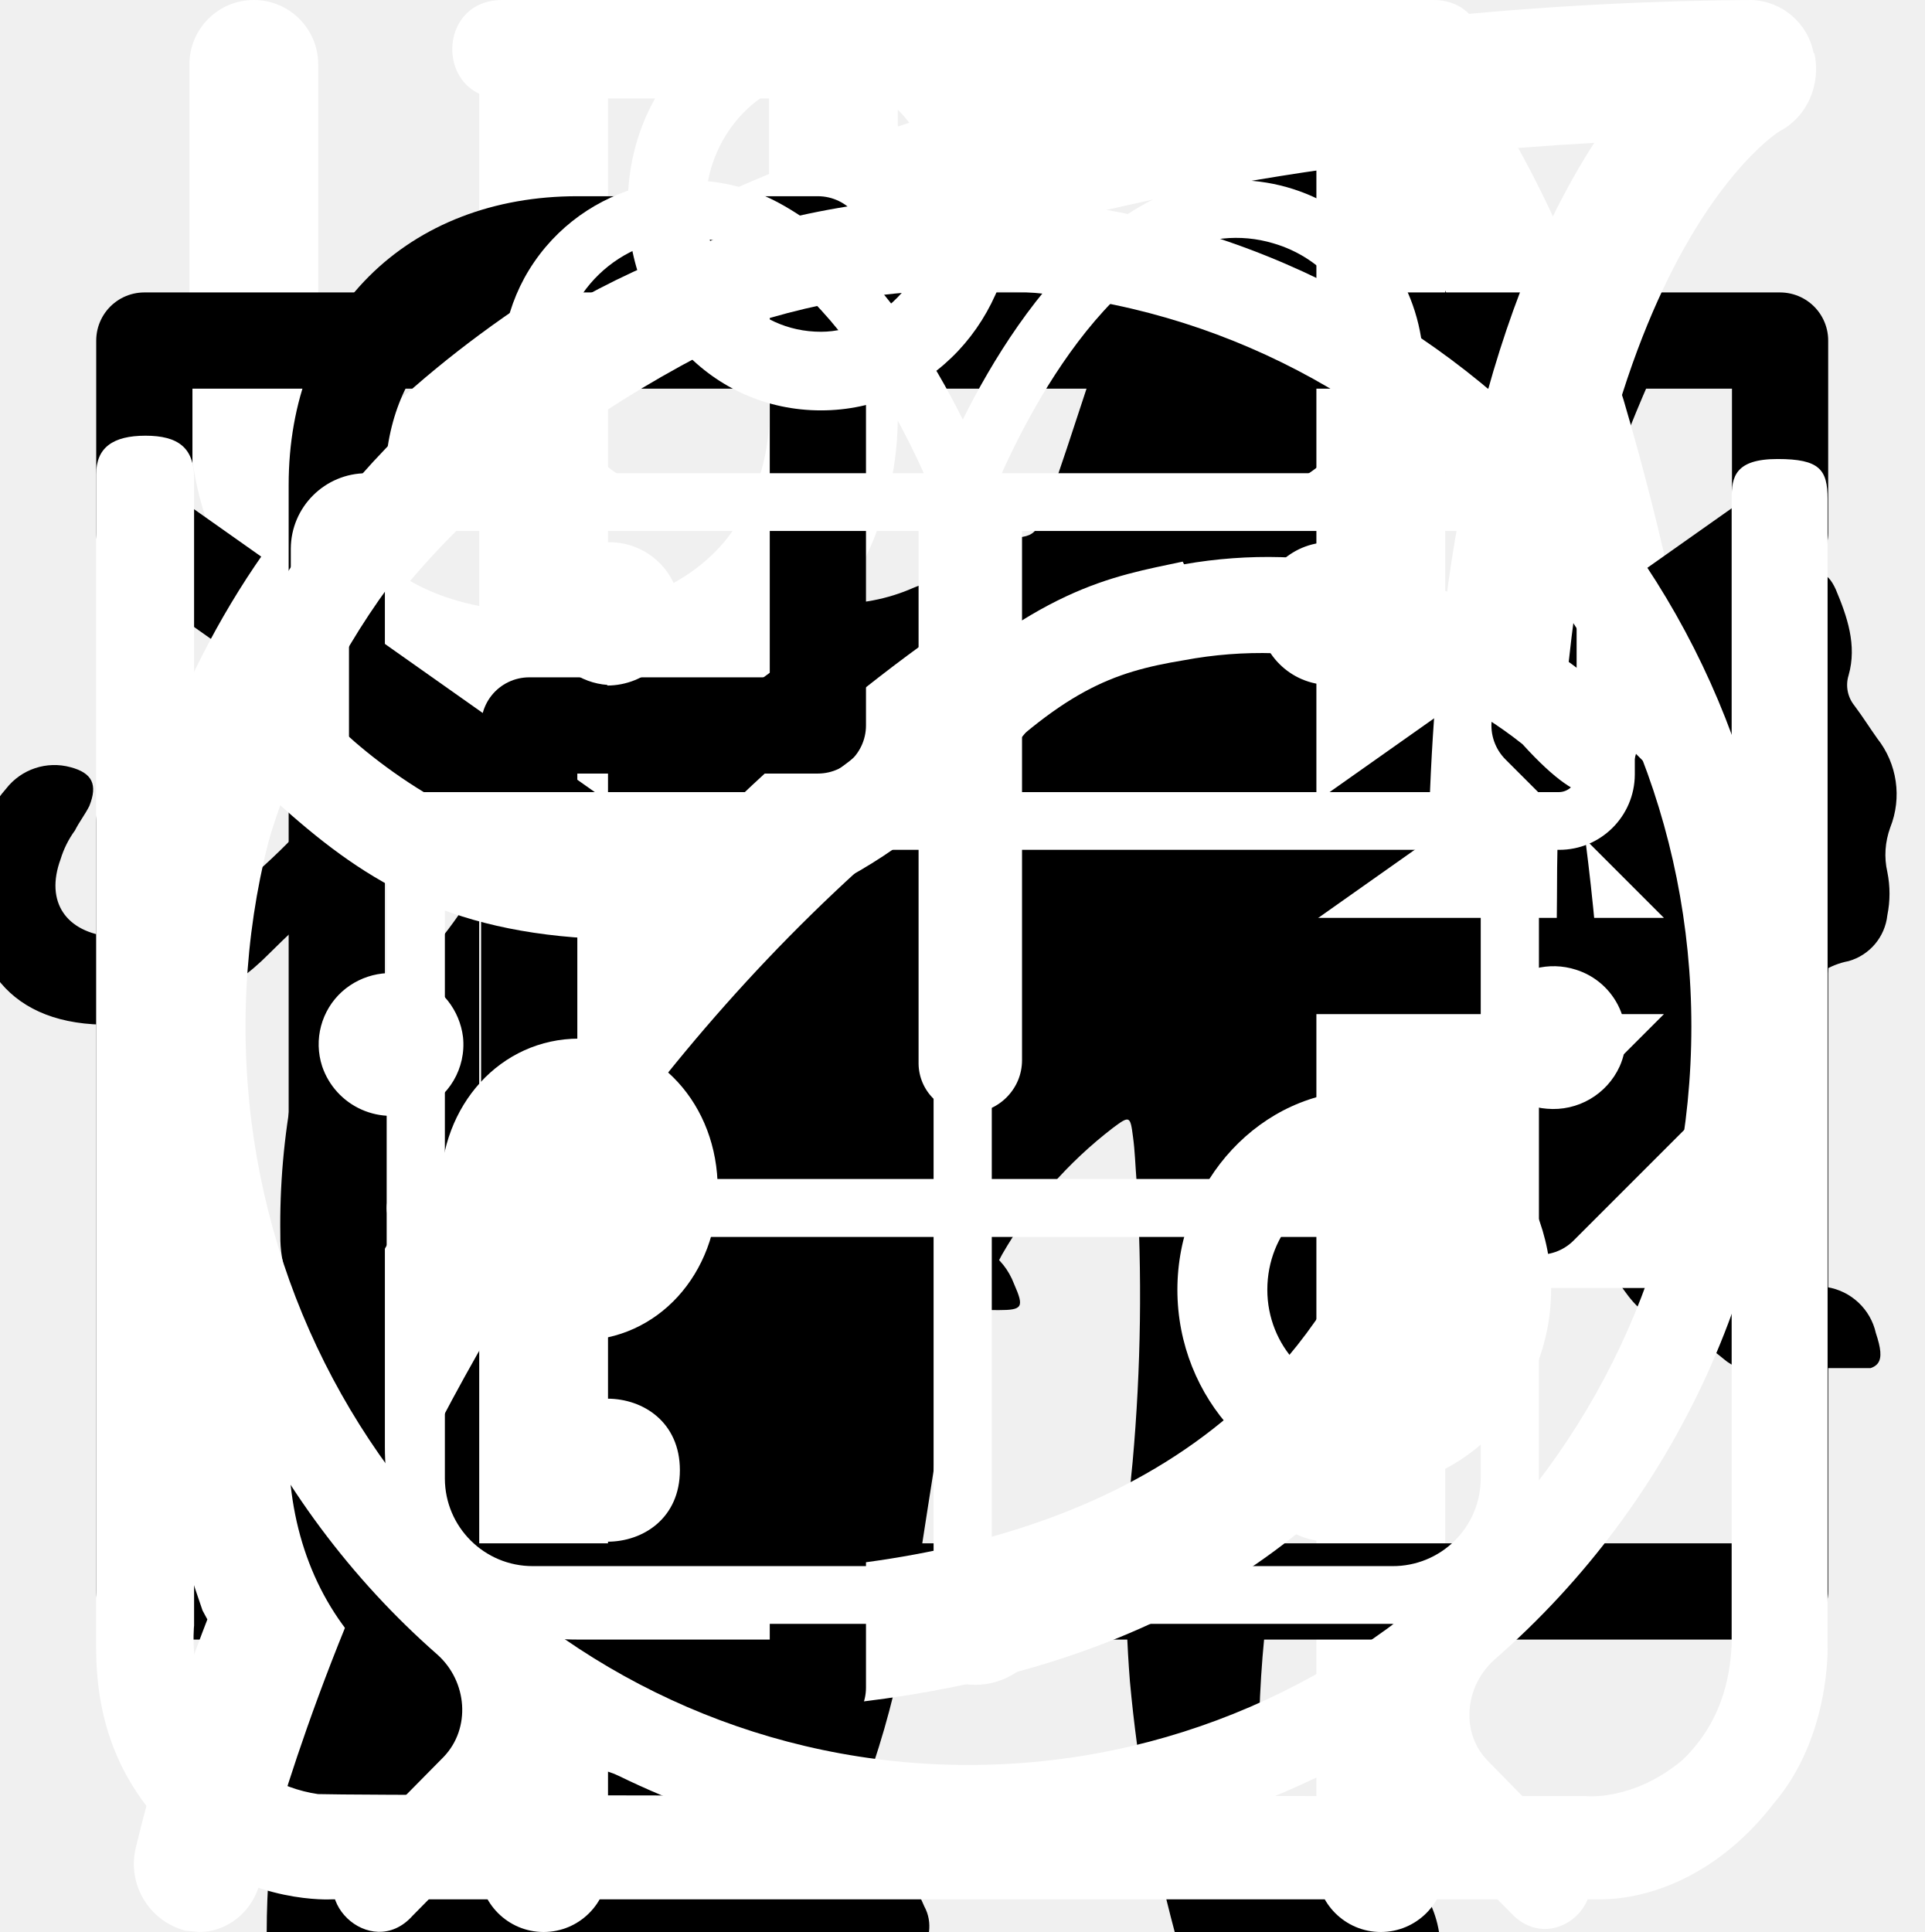
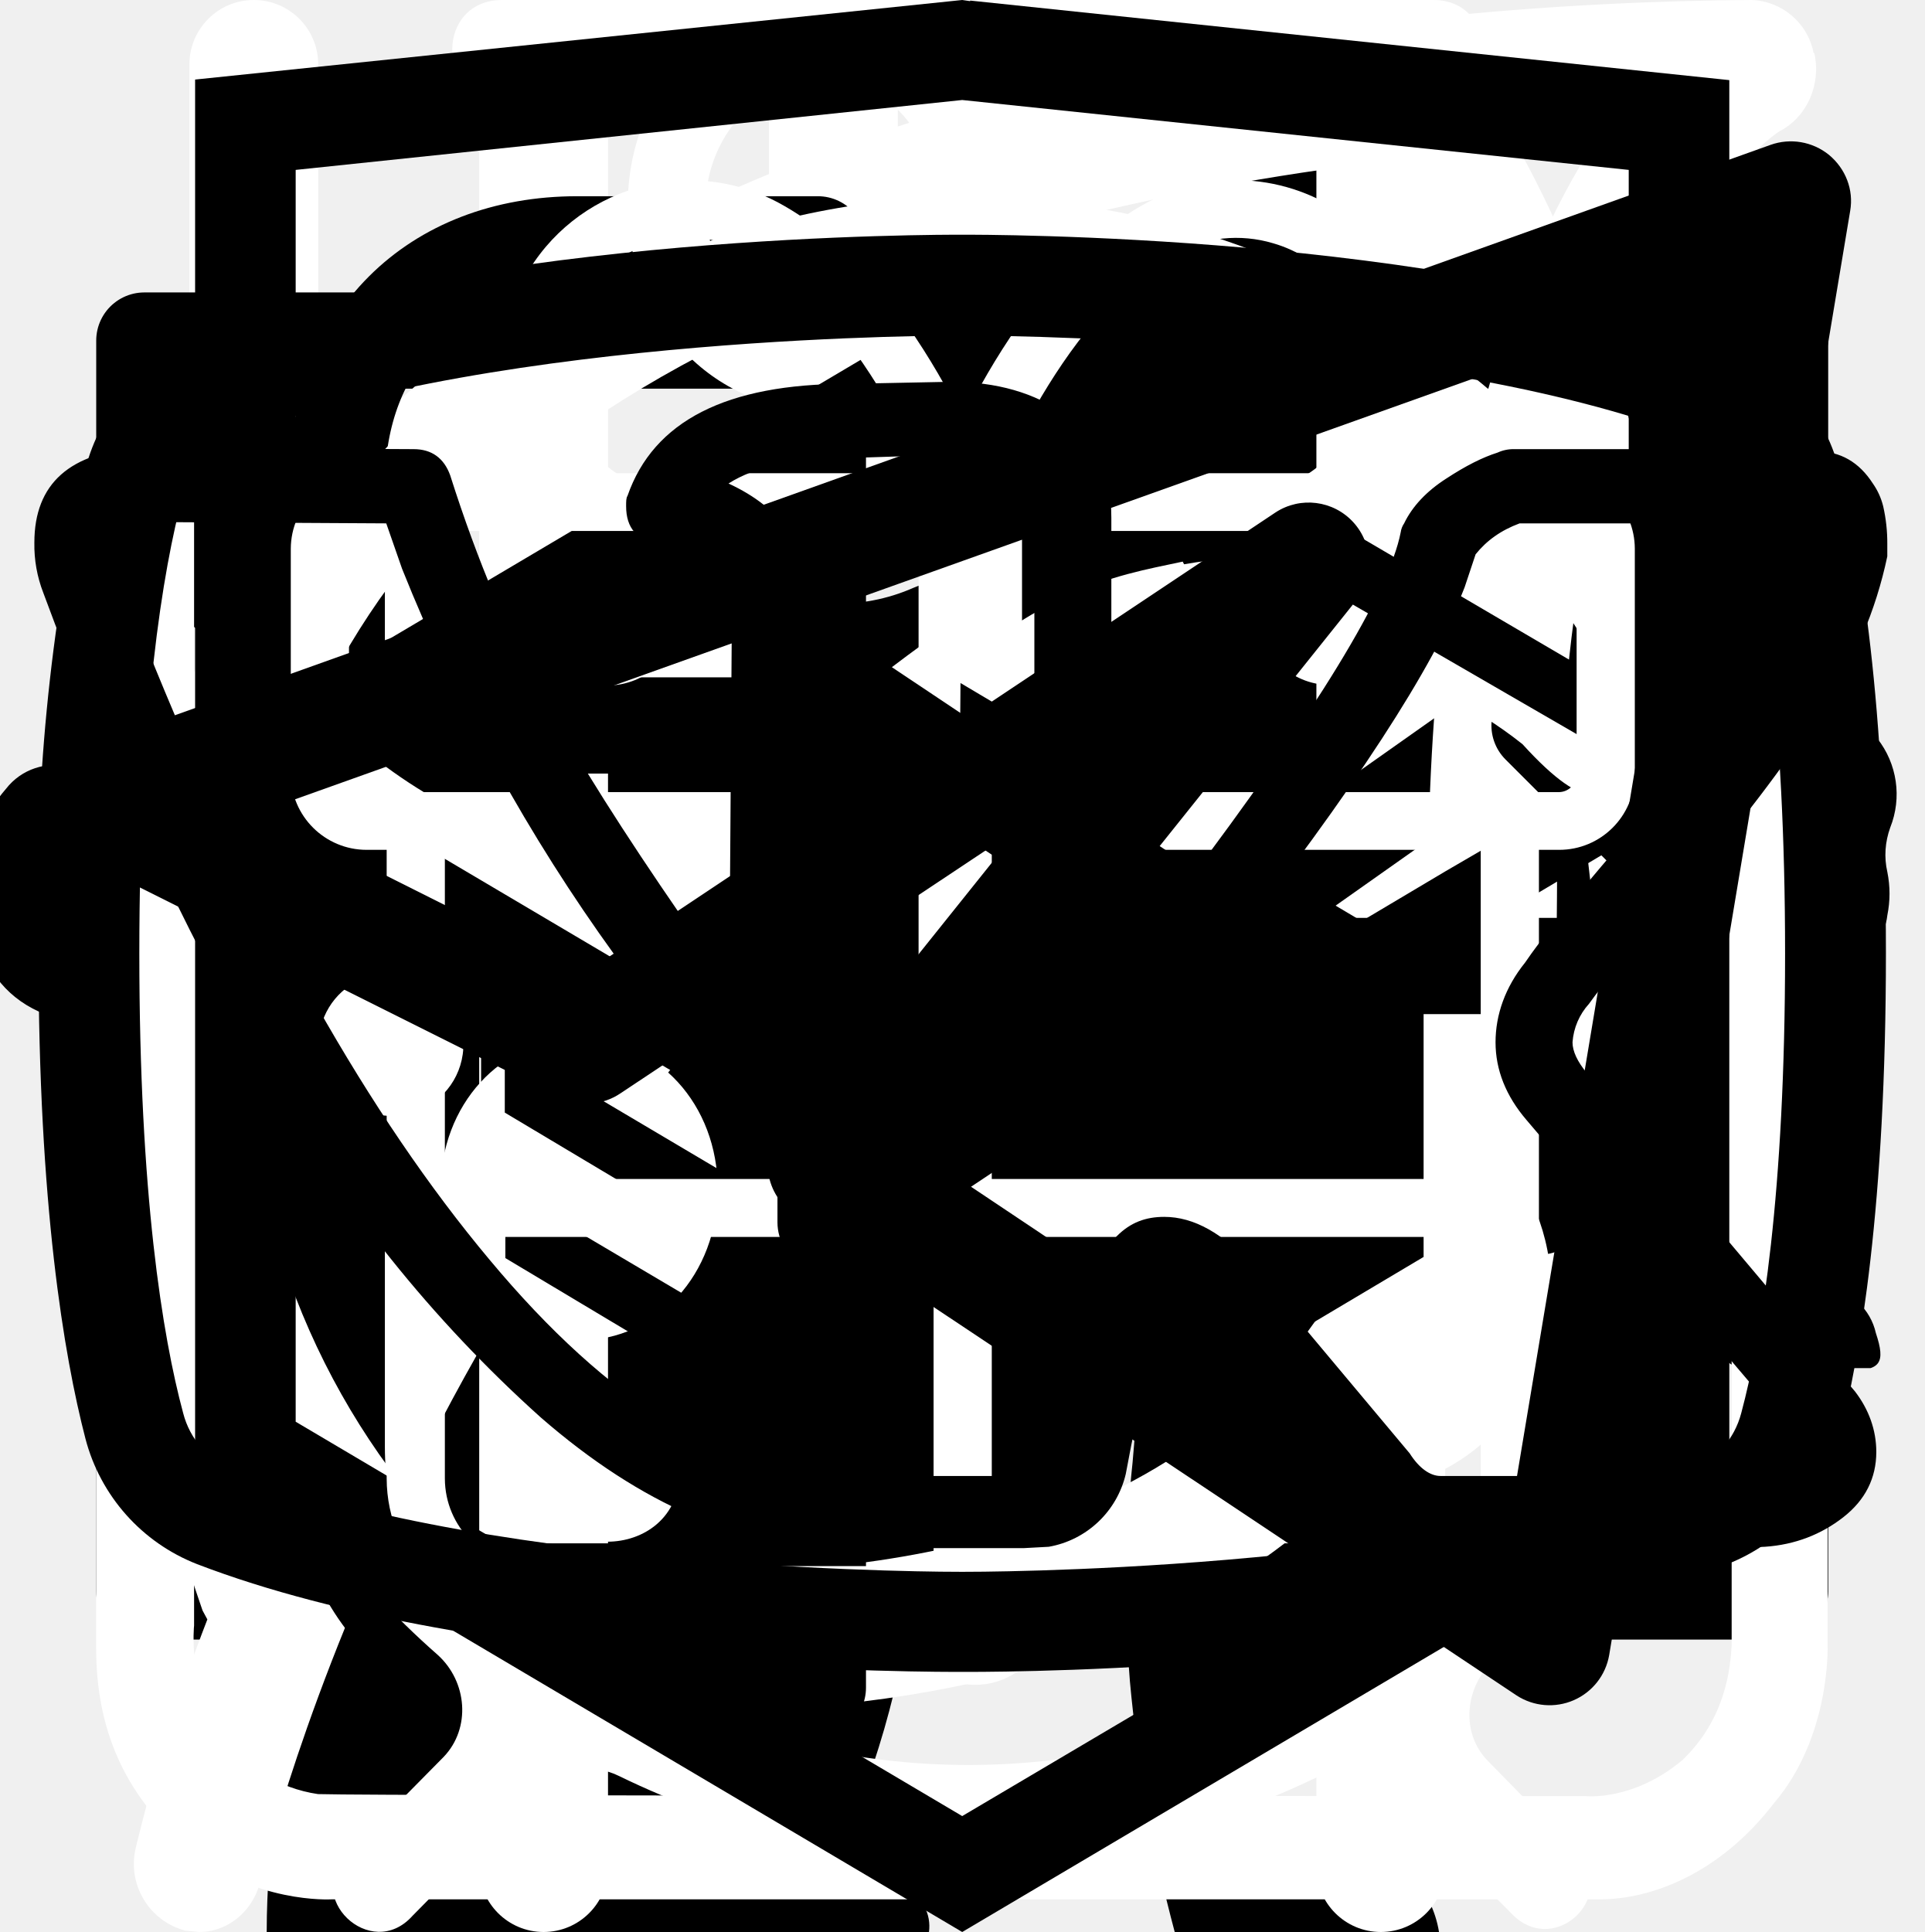
<svg xmlns="http://www.w3.org/2000/svg">
  <style>:root svg:not(:target){display:none}</style>
  <svg viewBox="0 0 67 28" fill="none" id="cat-pro">
    <g clip-path="url(#cat-pro_0)">
      <path d="M60.56 2.88a7.6 7.6 0 0 1 2.25-2.3c.5-.35.8-.35 1.1.3.4.95.75 1.95.45 3a1.14 1.14 0 0 0 .2 1.05c.3.4.55.8.8 1.15a3.13 3.13 0 0 1 .45 3.1c-.18.5-.22 1.03-.1 1.55.1.5.1 1 0 1.5a1.87 1.87 0 0 1-1.35 1.6 2.6 2.6 0 0 0-1.6 1 .53.53 0 0 1-.45.25c-.6.1-2.1-1.25-2.1-1.85v-.3c.05-1.8-.05-1.95-1.7-2.7a2.2 2.2 0 0 1-.9-.6c-.3-.4-.7-.35-1.15-.2-.45.15-.7.45-.65.95.15 1.2.2 2.43.15 3.65 0 .14.04.27.1.4 1.55 2.25 2.15 4.9 2.9 7.45.6 1.95 1.7 3 3.7 3.15.32.02.64.07.95.15a2.08 2.08 0 0 1 1.7 1.6c.35 1.05.15 1.3-.9 1.3h-3.25c-.42.02-.83-.12-1.15-.4a5.86 5.86 0 0 0-1.7-1 3.63 3.63 0 0 1-1.7-1.3 14.3 14.3 0 0 0-2-2.25c-1.4-1.45-2.9-2.85-4.2-4.35a5.69 5.69 0 0 1-1.6-3.8c0-.45-.1-.65-.6-.45a.96.96 0 0 1-.5.15c-1.4 0-2.1.85-2.6 2.1-.45 1.05-1.05 2.05-1.6 3.1a5.2 5.2 0 0 0-.5 2.1c0 1.2.3 1.6 1.4 2 .7.25 1.35.5 1.7 1.2.4.8.3 1-.55 1.05h-3.4a.94.94 0 0 1-.95-.55l-.9-1.5a3.02 3.02 0 0 1-.35-2.7c.22-.87.23-1.78.05-2.65a4.21 4.21 0 0 1 .85-3.5c.3-.35.3-.5-.2-.6a25.03 25.03 0 0 1-5.95-2.1c-1.6-.6-1.9-.5-2.35 1.15-.4 1.4-.8 2.8-1.1 4.25-.35 1.6.05 3.1.55 4.6.2.6.8.55 1.25.7 1 .3 1.85.7 2.25 1.75.35.8.3.9-.55.9-.85 0-1.7-.05-2.6 0-.76.01-1.5-.23-2.1-.7-2.4-1.6-3.1-4.05-3.3-6.7-.1-1.65-1-2.95-2.05-4.2-.2-.25-.4-.35-.7-.15-1.07.59-2.2 1.1-3.35 1.5a13.36 13.36 0 0 0-6.1 4.4 5.32 5.32 0 0 0-1.1 2.55c-.15.9.1 1.3 1 1.55s1.35.75 1.45 1.7c.05.4-.1.6-.5.6h-4.05a.82.82 0 0 1-.65-.4 4.28 4.28 0 0 1-.95-2.75 25.3 25.3 0 0 1 .45-5.15 3.15 3.15 0 0 1 1.7-2.4c2.95-1.4 4.5-4.05 5.9-6.8.3-.55.05-.65-.45-.6-1.4.2-2.73.74-3.85 1.6a35.31 35.31 0 0 0-4.15 3.55 8.33 8.33 0 0 1-5.15 2.45c-3.65.2-5.35-1.85-5.2-5.15.03-1.13.46-2.2 1.2-3.05a2.13 2.13 0 0 1 2.25-.75c.75.2.95.6.65 1.35-.15.3-.35.55-.5.85-.22.3-.39.64-.5 1-.55 1.5.2 2.55 1.75 2.7 1.65.15 3-.55 4.25-1.55 1.5-1.2 2.85-2.6 4-4.15a10.4 10.4 0 0 1 7.2-4.05c1.15-.15 2.15-.65 3.25-.95a20.7 20.7 0 0 1 6.35-.9 6.5 6.5 0 0 0 2.9-.55c2.45-1 5-1 7.55-.5 2 .4 4 .9 5.95 1.4 1.16.21 2.35.18 3.5-.1 2.2-.56 4.44-.9 6.7-1a9.08 9.08 0 0 1 4.3.85c1 .45 1 .45.75 1.4Z" fill="#000" />
    </g>
    <defs>
      <clipPath id="cat-pro_0">
        <path fill="#fff" d="M0 0h67v28h-67z" />
      </clipPath>
    </defs>
  </svg>
  <svg viewBox="0 0 36 50" fill="none" id="cat-slim">
    <g clip-path="url(#cat-slim_0)">
      <path d="M28.2 0h-.2c-.32.19-.59.47-.74.82a8.03 8.03 0 0 0-.67 1.76.84.84 0 0 1-.76.69 3.77 3.77 0 0 0-2.69 1.95c-.37.66-.69 1.35-.95 2.06-.73 1.9-1.29 3.85-1.98 5.77-.32.87-.34.87-1.32.87-1.16 0-1.08-.18-1.1 1.1 0 .41.13.62.56.6.13 0 .33-.07.39.1.05.18-.13.26-.23.36a4.63 4.63 0 0 1-2.23 1.26c-.97.26-1.97.47-2.92.79-2.45.82-4.7 1.96-6.46 3.9a14.44 14.44 0 0 0-2.44 4.04c-1.89 4.46-2.8 9.15-3.51 13.88a97.06 97.06 0 0 0-.75 6.7c-.1 1.1-.2 2.23-.2 3.35h17.14c.03-.23-.01-.46-.12-.66a2.58 2.58 0 0 0-1.97-1.58c-.36-.08-.4-.2-.18-.48.36-.48.64-1.02.82-1.6.84-2.47 1.16-5.06 1.57-7.62.23-1.96.83-3.85 1.77-5.59a11.13 11.13 0 0 1 2.87-3.28c.43-.32.45-.32.52.23.05.36.06.74.09 1.11a48.2 48.2 0 0 1-.1 7.31c-.2 1.88-.22 3.78-.07 5.67.2 2.2.59 4.36 1.16 6.49h6.84a2.8 2.8 0 0 0-2.18-2.29c-.64-.1-1.3-.07-1.93.1-.31.08-.44 0-.46-.33-.22-2.73-.04-5.47.51-8.16a91.8 91.8 0 0 0 1.57-9.37c.14-1.27.54-2.5 1.18-3.6.6-1.1 1.14-2.23 1.74-3.33a3.03 3.03 0 0 0 .22-2.67c-.14-.37-.27-.74-.44-1.1-.52-1-1.03-2-1.5-3-.26-.52-.2-.59.36-.6.84 0 .84 0 .86-.85v-.34c0-.35-.14-.55-.52-.51h-.78c-.36 0-.46-.15-.37-.52a3.22 3.22 0 0 1 2.64-2.28 11.3 11.3 0 0 1 3.4.22.51.51 0 0 0 .65-.33 40 40 0 0 1 .66-1.55.52.52 0 0 0-.05-.58c-1.65-2.1-3.43-4.05-5.87-5.3a.77.77 0 0 1-.45-.58 9.8 9.8 0 0 0-.65-2.14 1.8 1.8 0 0 0-.73-.89Z" fill="#000" />
    </g>
    <defs>
      <clipPath id="cat-slim_0">
        <path fill="#fff" d="M0 0h36v50h-36z" />
      </clipPath>
    </defs>
  </svg>
  <svg viewBox="0 0 26 30" fill="none" id="icon-eat">
    <path fill-rule="evenodd" clip-rule="evenodd" d="M19.12.08a1 1 0 0 1 1.09.21c.9.91 2.1 2.88 3.06 5.92a42.6 42.6 0 0 1 1.73 12.79 1 1 0 0 1-1 1h-3.5v9a1 1 0 1 1-2 0v-28a1 1 0 0 1 .62-.92Zm1.38 17.92h2.5a39.62 39.62 0 0 0-1.64-11.19 22.4 22.4 0 0 0-.86-2.3v13.49Zm-14-18a1 1 0 0 1 1 1v28a1 1 0 1 1-2 0v-28a1 1 0 0 1 1-1Z" fill="#fff" />
    <path fill-rule="evenodd" clip-rule="evenodd" d="M2 0a1 1 0 0 1 1 1v5.5c0 .56.2 1.32.7 1.92.48.56 1.31 1.08 2.8 1.08a1 1 0 1 1 0 2 5.41 5.41 0 0 1-4.33-1.8 5.07 5.07 0 0 1-1.17-3.2v-5.5a1 1 0 0 1 1-1Z" fill="#fff" />
    <path fill-rule="evenodd" clip-rule="evenodd" d="M11 0a1 1 0 0 0-1 1v5.5c0 .56-.2 1.32-.7 1.92-.48.56-1.31 1.08-2.8 1.08a1 1 0 0 0 0 2 5.4 5.4 0 0 0 4.33-1.8 5.07 5.07 0 0 0 1.17-3.2v-5.5a1 1 0 0 0-1-1Z" fill="#fff" />
  </svg>
  <svg viewBox="0 0 20 20" fill="none" id="icon-email">
    <path d="M1.5 8.5v8h17v-8m-17-5h17v2l-8.5 6-8.5-6v-2Z" stroke="#000" stroke-linecap="round" stroke-linejoin="round" />
  </svg>
  <svg viewBox="0 0 25 28" fill="none" id="icon-leaf">
    <path d="M24.84.77a.95.95 0 0 0-.9-.77h-.01c-4.94.03-16.95.92-21.8 8.38-2.51 3.88-2.73 8.91-.64 14.96l.07.13a25.93 25.93 0 0 0-1.04 3.32 1 1 0 0 0 .72 1.19l.2.02c.43 0 .81-.32.9-.79.03-.1 2.42-10.37 10.86-16.38.43-.3.55-.93.26-1.38a.9.9 0 0 0-1.3-.28c-4.79 3.4-7.74 8-9.47 11.65-1.24-4.57-.92-8.37.99-11.3 3.74-5.76 12.62-7.15 17.98-7.45-1.16 1.8-2.41 5.1-2.41 10.93 0 3.12-.83 5.52-2.47 7.14-2.62 2.6-6.88 2.83-10 2.58-.51-.04-.96.38-1 .93-.04.55.35 1.03.86 1.07.63.05 1.3.08 1.99.08 3.17 0 6.86-.66 9.42-3.2 2.04-2 3.07-4.9 3.07-8.6 0-9.1 3.22-11.1 3.23-11.1.4-.21.6-.68.5-1.13Z" fill="#fff" />
  </svg>
  <svg viewBox="0 0 20 20" fill="none" id="icon-phone">
    <path d="M10 10h8.5m0 0-2.5-2.5m2.5 2.5-2.5 2.5m-7.5-10v5h-3v5h3v5h-2.5c-1.5 0-2.5-1-2.5-2.5v-10c0-1.5 1-2.5 2.5-2.5h2.5Z" stroke="#000" stroke-linecap="round" stroke-linejoin="round" />
  </svg>
  <svg viewBox="0 0 27 31" fill="none" id="icon-watch">
    <path d="M6.12 0c-1.07 0-1.07 1.58 0 1.58h6.67v1.6a13.21 13.21 0 0 0-12.23 13.3c0 4.02 1.75 7.64 4.52 10.07.48.43.54 1.18.1 1.64l-1.53 1.55c-.75.69.36 1.75 1.03 1l2-2.03c.36-.34.88-.43 1.32-.21a12.79 12.79 0 0 0 11.1.06c.43-.21.96-.13 1.3.21l1.95 1.97c.68.64 1.66-.31 1.04-1l-1.45-1.48c-.45-.45-.38-1.2.1-1.63a13.47 13.47 0 0 0 4.62-10.16 13.2 13.2 0 0 0-12.27-13.28v-1.6h6.67c1.06 0 1.06-1.59 0-1.59h-14.94Zm-4.12 16.47c0-6.53 5.2-11.82 11.6-11.82 6.41 0 11.6 5.3 11.6 11.82 0 6.55-5.19 11.85-11.6 11.85-6.4 0-11.6-5.3-11.6-11.85Zm10.8-8.09c0-1.1 1.66-1.1 1.66 0v8.63c0 .23-.09.44-.25.6a.86.86 0 0 1-.6.25.82.82 0 0 1-.57-.23.8.8 0 0 1-.24-.56v-8.69Zm-5 2.62c.31 0 .61-.12.83-.34a1.14 1.14 0 0 0-.82-1.96c-.3.02-.56.16-.75.37a1.14 1.14 0 0 0 .75 1.92Zm11.6 0c.31 0 .6-.12.82-.34a1.14 1.14 0 0 0-.82-1.96 1.14 1.14 0 0 0 0 2.29Zm-10.43 12.59c0 1.53-2.33 1.53-2.33 0s2.33-1.53 2.33 0Zm4.64 3.44a1.18 1.18 0 0 0 1.17-.68 1.14 1.14 0 0 0-.7-1.56 1.17 1.17 0 0 0-1.22.32 1.14 1.14 0 0 0 .75 1.92Zm-8.12-10.39a1.14 1.14 0 0 1-.69 1.17 1.17 1.17 0 0 1-1.57-.7 1.14 1.14 0 0 1 .32-1.2 1.17 1.17 0 0 1 1.94.73Zm17.39 1.15a1.17 1.17 0 0 0 1.17-.68 1.14 1.14 0 0 0-.7-1.55 1.17 1.17 0 0 0-1.22.32 1.14 1.14 0 0 0 .75 1.91Zm-2.32 5.8c0 1.53-2.32 1.53-2.32 0s2.32-1.53 2.32 0Z" fill="#fff" />
  </svg>
  <svg viewBox="0 0 27 29" fill="none" id="icon-water">
    <path d="M11.38 0c-1.64 0-2.9 1.36-2.9 3.08s1.26 3.08 2.9 3.08c1.63 0 2.9-1.36 2.9-3.08s-1.27-3.08-2.9-3.08Zm0 1.18c1 0 1.72.84 1.72 1.9 0 1-.8 1.9-1.72 1.9-1 0-1.73-.84-1.73-1.9 0-1 .78-1.9 1.72-1.9Zm-10.88 23.56c0 1.18.4 2.18 1.36 3 1 .84 2.17.77 2.17.77h19.04c.77 0 1.8-.38 2.62-1.45.85-1 .8-2.36.8-2.36v-17.21c0-.44-.12-.6-.75-.6-.64 0-.69.27-.69.59v17.22c-.02.3-.07 1.08-.74 1.72-.74.62-1.45.54-1.45.54s-18.13 0-19.03-.03a2.14 2.14 0 0 1-1.45-.9c-.51-.73-.41-1.63-.41-1.63v-17.22c0-.46-.24-.64-.73-.64s-.74.18-.74.58v17.62Zm16.31-16.31c-1.08.23-2.17.38-4.26 2.35-2.08 2-3.62 1.9-5.16 1.82-1.54-.1-3.17-1.54-3.45-1.9-.33-.36-.9-.12-1.08.11-.16.24-.16.64.1 1 1.27 1.18 2.45 2.08 4.72 2.26a7.5 7.5 0 0 0 5.89-2.26c1.45-1.45 2.17-1.72 3.26-1.9a6.3 6.3 0 0 1 5.08 1.26c1 1.1 1.26.78 1.54.48.54-.72-.23-1.27-1.1-1.9a7.24 7.24 0 0 0-5.52-1.28l-.02-.04Zm-9.06 7.16c-1.18 0-2.08 1-2.08 2.26 0 1.27.9 2.27 2.08 2.27 1.18 0 2.08-1 2.08-2.27s-.9-2.26-2.08-2.26Zm11.78.78c-1.54 0-2.8 1.36-2.8 2.99 0 1.63 1.26 2.99 2.8 2.99 1.54 0 2.81-1.36 2.81-3 0-1.62-1.27-2.98-2.8-2.98Zm0 1.45c.8 0 1.45.7 1.45 1.54a1.5 1.5 0 0 1-1.45 1.54c-.8 0-1.45-.7-1.45-1.54 0-.86.65-1.54 1.45-1.54Z" fill="#fff" />
  </svg>
+   <svg viewBox="0 0 28 34" id="logo-html">
+     <path d="m14.14.02-.14-.02-13.5 1.4v24.61l13.5 7.99 13.5-7.99v-24.6l-13.36-1.4Zm11.6 25-11.74 6.94-11.73-6.94v-10.1l11.68 6.93.02 1.25-8.02-4.75v1.23l8.04 4.8.02 1.3-8.05-4.76v1.22l8.04 4.81 8.12-4.83v-5.21l3.62-2.15v10.26Zm0-11.57-3.23 1.88-1.48.88-7.06-4.19-.01 1.23 6.04 3.57-.06.03-.13.07-.86.5-4.98-2.95-.01 1.22 3.93 2.33-.93.61-.02.01-2.97-1.74-.01 1.23 1.94 1.13-1.98 1.19-11.62-6.87 11.63-6.96 11.8 6.83Zm0-1.22-11.8-6.92-11.67 6.91v-9.23l11.73-1.23 11.73 1.23v9.24Z" />
+   </svg>
  <svg viewBox="0 0 78 81" fill="none" id="present">
    <path d="M64.02 35.63h-49.99a3.18 3.18 0 0 1-3.18-3.16v-9.47a3.18 3.18 0 0 1 3.18-3.16h49.98a3.17 3.17 0 0 1 3.19 3.16v9.47a3.17 3.17 0 0 1-3.18 3.16Zm-49.99-13.37c-.4 0-.74.34-.74.74v9.47c0 .4.33.74.74.74h49.98c.41 0 .75-.33.75-.74v-9.47c0-.4-.34-.74-.75-.74h-49.98Z" fill="#fff" />
    <path d="M57.04 68.08h-36.04a6.11 6.11 0 0 1-6.13-6.09v-27.57c0-.67.55-1.21 1.22-1.21.68 0 1.22.54 1.22 1.21v27.57a3.68 3.68 0 0 0 3.69 3.67h36.04a3.68 3.68 0 0 0 3.7-3.67v-27.57a1.22 1.22 0 0 1 2.44 0v27.57a6.11 6.11 0 0 1-6.14 6.1Z" fill="#fff" />
    <path d="M39.02 68.08c-.67 0-1.22-.54-1.22-1.2v-32.46c0-.67.55-1.21 1.22-1.21.68 0 1.22.54 1.22 1.21v32.45c0 .67-.54 1.21-1.22 1.21Zm-15.21-45.82a7.81 7.81 0 0 1-3.17-10.6 7.9 7.9 0 0 1 10.66-3.16c5.82 3.13 8.96 11.86 9.09 12.23l-2.3.8c-.03-.08-2.96-8.22-7.95-10.9a5.45 5.45 0 0 0-7.36 2.17 5.4 5.4 0 0 0 2.2 7.33l-1.17 2.13Z" fill="#fff" />
    <path d="m54.23 22.26-1.16-2.14a5.38 5.38 0 0 0-1.03-9.92 5.42 5.42 0 0 0-4.14.43c-4.98 2.68-7.91 10.82-7.94 10.9l-2.3-.8c.13-.37 3.27-9.1 9.08-12.23a7.86 7.86 0 0 1 11.29 9.1c-.6 2-1.95 3.66-3.8 4.66Zm7.72 29.6h-45.86c-.67 0-1.22-.55-1.22-1.21 0-.67.55-1.22 1.22-1.22h45.86a1.21 1.21 0 1 1 0 2.42Z" fill="#fff" />
  </svg>
+   <svg viewBox="0 0 21 18" id="telegram">
+     <path fill-rule="evenodd" clip-rule="evenodd" d="M19.96.15c.18.15.27.38.23.61l-2.63 15.76a.66.66 0 0 1-1.01.44l-7.88-5.25a.66.66 0 0 1-.15-.96l2.61-3.26-4.36 2.9a.66.66 0 0 1-.65.05l-5.26-2.63a.66.66 0 0 1 .08-1.2l18.38-6.57a.66.66 0 0 1 .64.11Zm-17.13 7.17 3.53 1.77 7.56-5.04a.66.66 0 0 1 .88.96l-4.8 6 6.43 4.3 2.28-13.66-15.88 5.67Z" />
+   </svg>
+   <svg viewBox="0 0 28 17" id="vkontakte">
+     <path d="M.5 2.34c0-.86.52-1.32 1.55-1.38l3.97.02c.26 0 .44.13.53.38.4 1.26.86 2.34 1.37 3.25.5.92 1.17 1.97 1.99 3.16.07.15.18.23.34.23.13 0 .22-.06.3-.18l.07-.28.03-4.35c0-.3-.07-.5-.23-.6-.15-.1-.43-.18-.83-.23-.32-.05-.48-.23-.48-.55 0-.07 0-.12.02-.15.38-1.09 1.44-1.63 3.2-1.63l1.5-.03c.67 0 1.23.16 1.67.48.44.32.67.82.67 1.5v5.72c.12.08.24.12.34.12.27 0 .5-.15.7-.45 1.95-2.58 3-4.31 3.17-5.18a.3.3 0 0 1 .05-.13c.12-.25.33-.47.61-.65.29-.19.53-.31.75-.38a.55.55 0 0 1 .24-.05h4.13l.26.03c.36 0 .63.16.83.47.07.1.12.21.15.33a2.4 2.4 0 0 1 .06.55v.18a6.11 6.11 0 0 1-.94 2.2 23.4 23.4 0 0 1-1.93 2.53c-.79.9-1.27 1.5-1.47 1.78a.93.93 0 0 0-.24.56c0 .13.07.28.21.45l3.9 4.63c.2.26.31.56.31.88 0 .38-.16.7-.48.95-.32.25-.7.4-1.14.43l-.46.02h-4.04c-.02 0-.06 0-.11.02a.86.86 0 0 1-.1.01c-.4 0-.76-.16-1.1-.48-.12-.13-.96-1.12-2.5-2.97a1.39 1.39 0 0 0-.38-.32 38.47 38.47 0 0 0-.53 2.24l-.08.42a1.4 1.4 0 0 1-1.12 1.06l-.37.02h-2.61c-1.48 0-2.95-.63-4.41-1.9a19.3 19.3 0 0 1-3.96-4.95 47.51 47.51 0 0 1-3.28-7.05 1.92 1.92 0 0 1-.13-.73Zm16.01 6.51c-.37 0-.7-.1-1.01-.29a.9.9 0 0 1-.45-.79v-5.78c0-.34-.1-.58-.27-.72-.18-.14-.49-.21-.93-.21l-1.52.05c-.76 0-1.34.12-1.73.37.78.36 1.17.93 1.17 1.71v4.43a1.5 1.5 0 0 1-.53 1.04 1.6 1.6 0 0 1-1.07.42c-.53 0-.94-.24-1.22-.73a26.16 26.16 0 0 1-3.1-5.63l-.23-.66-3.55-.02c-.23 0-.36.01-.38.03-.03.03-.04.1-.04.22 0 .15.01.3.05.48l.56 1.4c1.49 3.64 3.11 6.51 4.86 8.6 1.75 2.1 3.47 3.15 5.16 3.15h2.66c.1 0 .19-.03.24-.09.05-.06.1-.17.13-.34l.06-.25.5-2.21c.15-.3.27-.5.38-.6.2-.2.42-.28.69-.28.43 0 .86.24 1.3.73l2.27 2.71c.14.22.3.33.45.33h4.4c.53 0 .8-.13.8-.38a.47.47 0 0 0-.08-.25l-3.87-4.55c-.3-.35-.45-.73-.45-1.13 0-.4.14-.8.43-1.16.23-.34.68-.9 1.34-1.67.67-.78 1.25-1.51 1.75-2.19.5-.68.82-1.3.98-1.85l.08-.33a.37.37 0 0 1-.02-.16.54.54 0 0 0-.03-.19h-4.18c-.27.1-.48.25-.64.45l-.16.48c-.45 1.16-1.6 2.94-3.5 5.36-.36.33-.8.5-1.3.5Z" />
+   </svg>
+   <svg viewBox="0 0 25 19" id="youtube">
+     <path d="m16.35 8.8-5.24-3.5a.65.65 0 0 0-1.01.55v6.98a.65.65 0 0 0 1.01.54l5.24-3.49a.65.65 0 0 0 0-1.09Zm-4.94 2.8v-4.53l3.4 2.27-3.4 2.27Zm12.48-8.56a2.4 2.4 0 0 0-1.45-1.63c-3.72-1.43-9.69-1.41-9.94-1.41s-6.22-.02-9.94 1.4a2.4 2.4 0 0 0-1.45 1.64 25.32 25.32 0 0 0-.61 6.3c0 3.26.33 5.22.61 6.3a2.4 2.4 0 0 0 1.45 1.63c3.72 1.43 9.69 1.4 9.94 1.4h.08c.75 0 6.31-.04 9.86-1.4a2.4 2.4 0 0 0 1.45-1.64c.28-1.07.61-3.03.61-6.3 0-3.25-.33-5.22-.61-6.29Zm-1.27 12.27a1.1 1.1 0 0 1-.65.74c-3.5 1.34-9.4 1.32-9.47 1.32-.07 0-5.98.02-9.47-1.32a1.09 1.09 0 0 1-.65-.74c-.27-1-.57-2.85-.57-5.97 0-3.12.3-4.97.57-5.97a1.1 1.1 0 0 1 .65-.74c3.5-1.34 9.4-1.32 9.47-1.32.07 0 5.98-.02 9.47 1.32a1.1 1.1 0 0 1 .65.74c.27 1 .57 2.85.57 5.97 0 3.12-.3 4.96-.57 5.97Z" />
+   </svg>
</svg>
